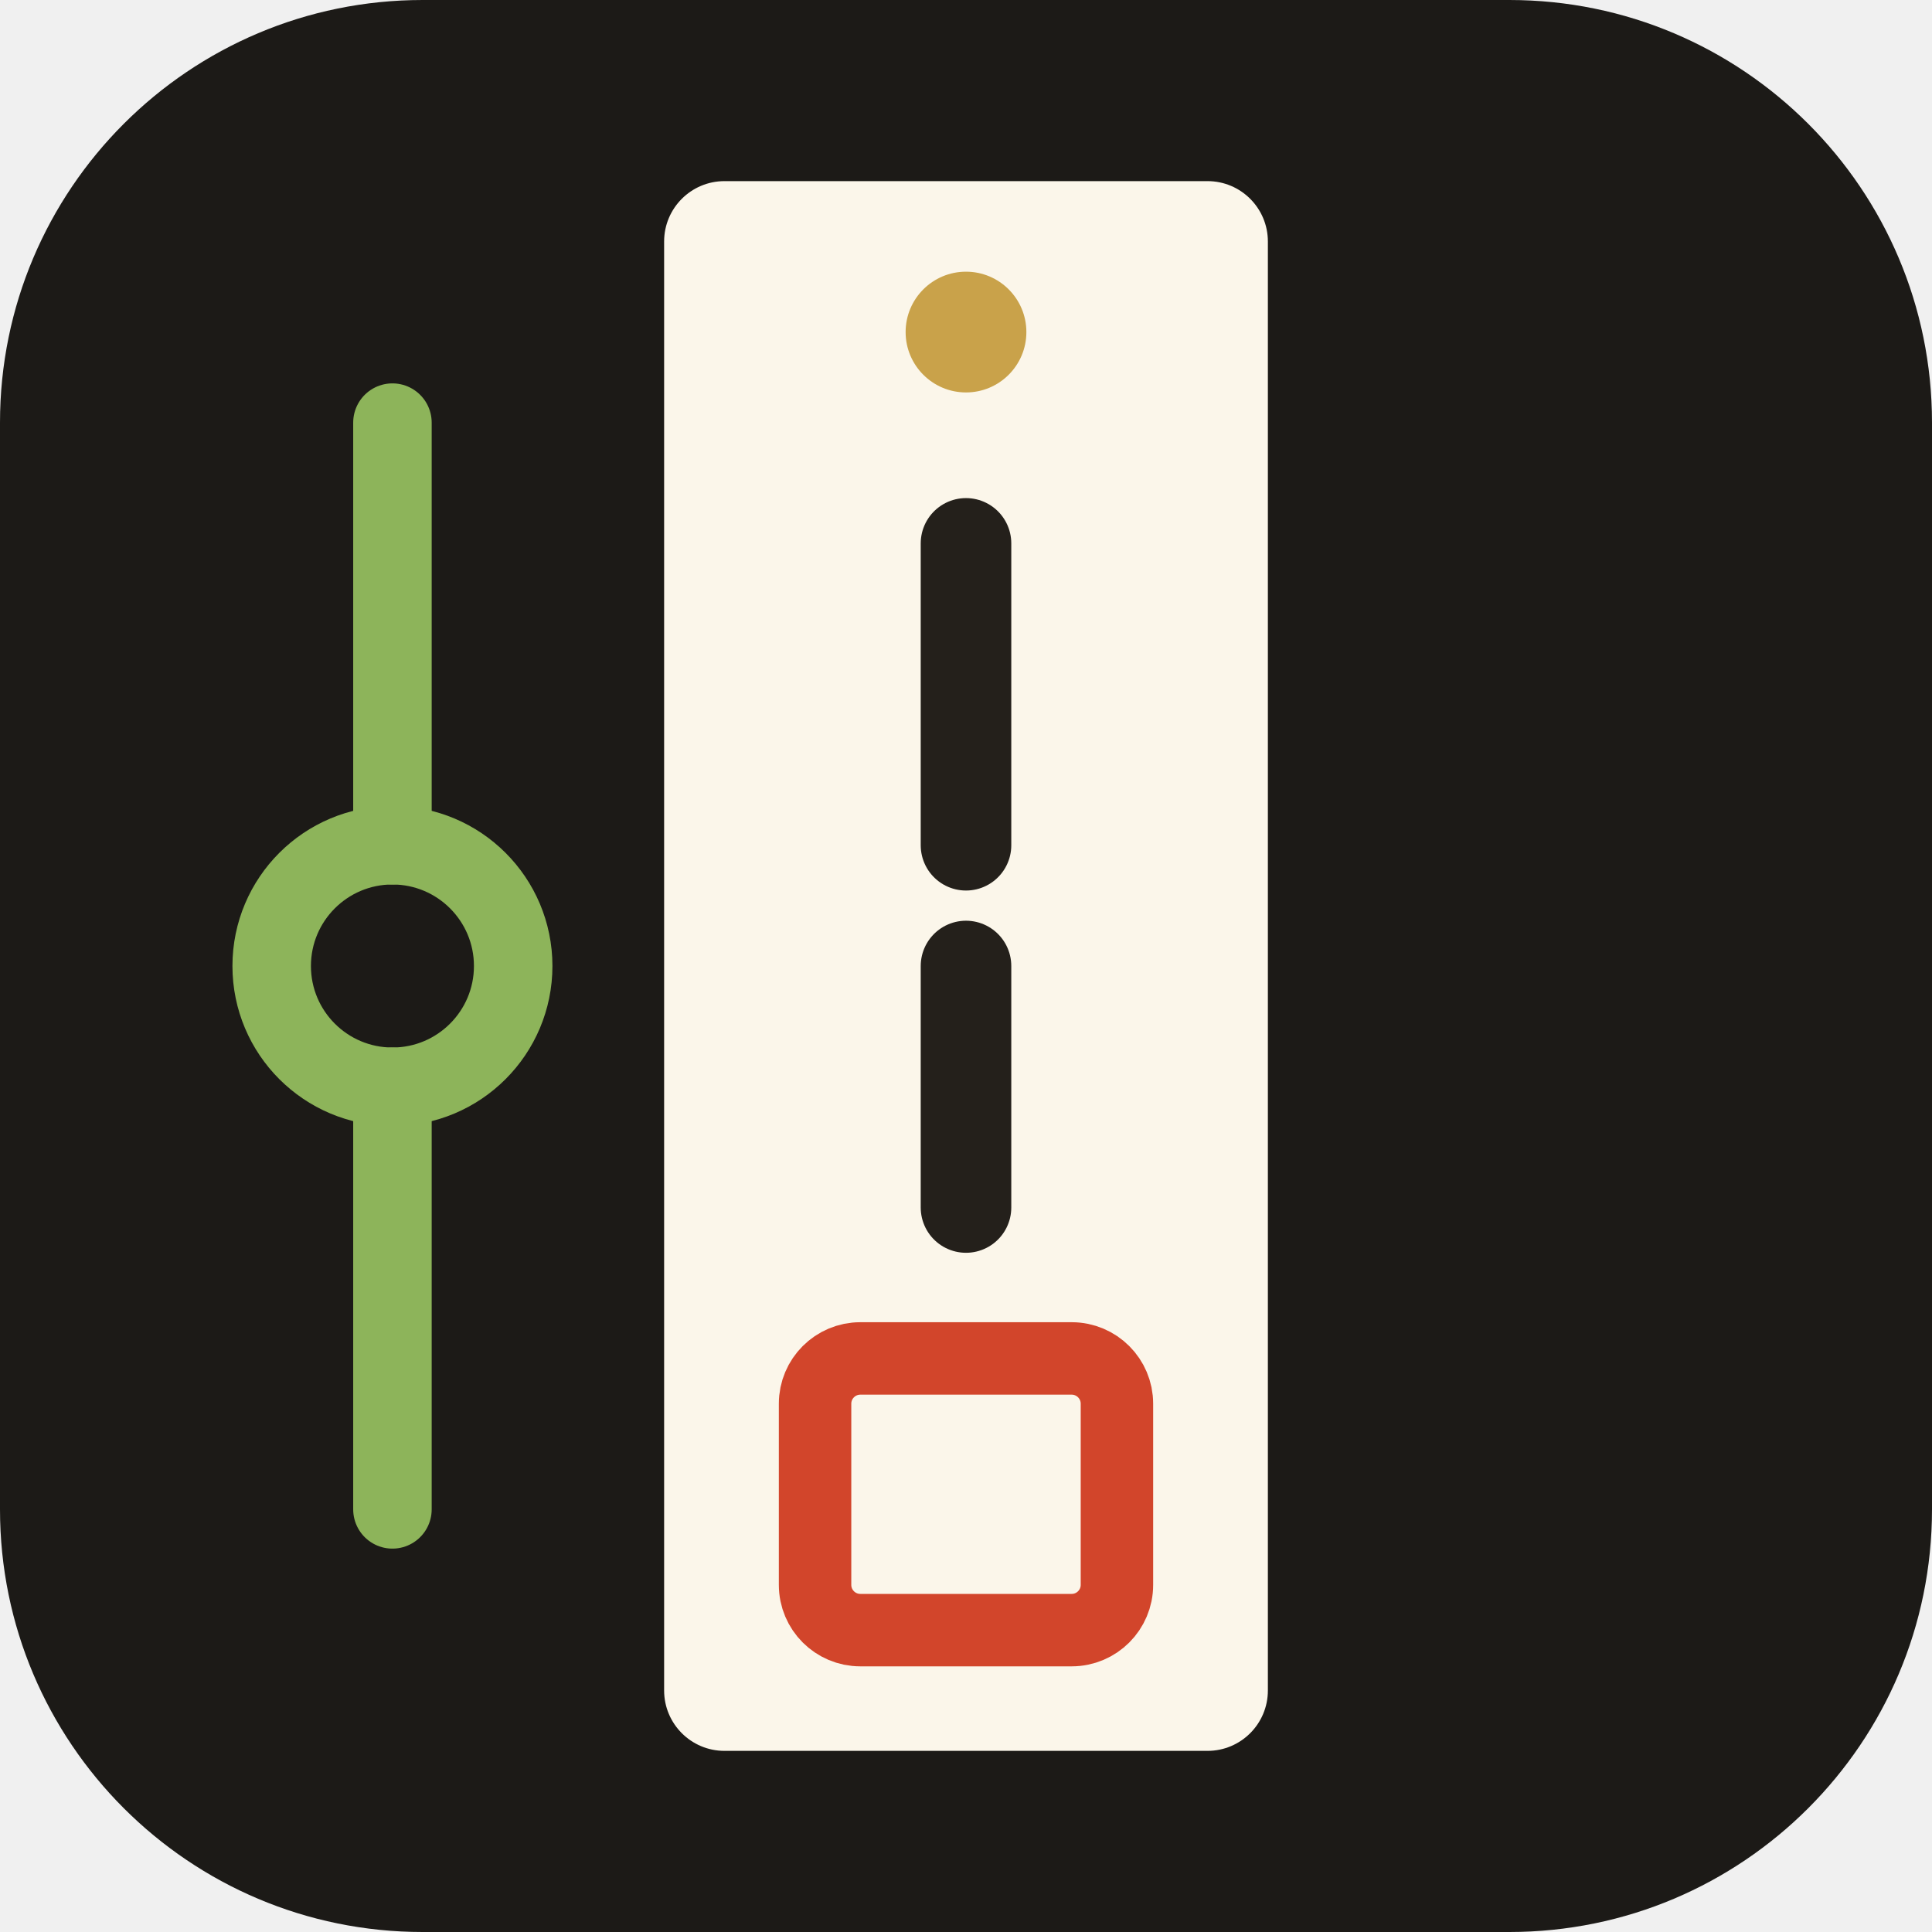
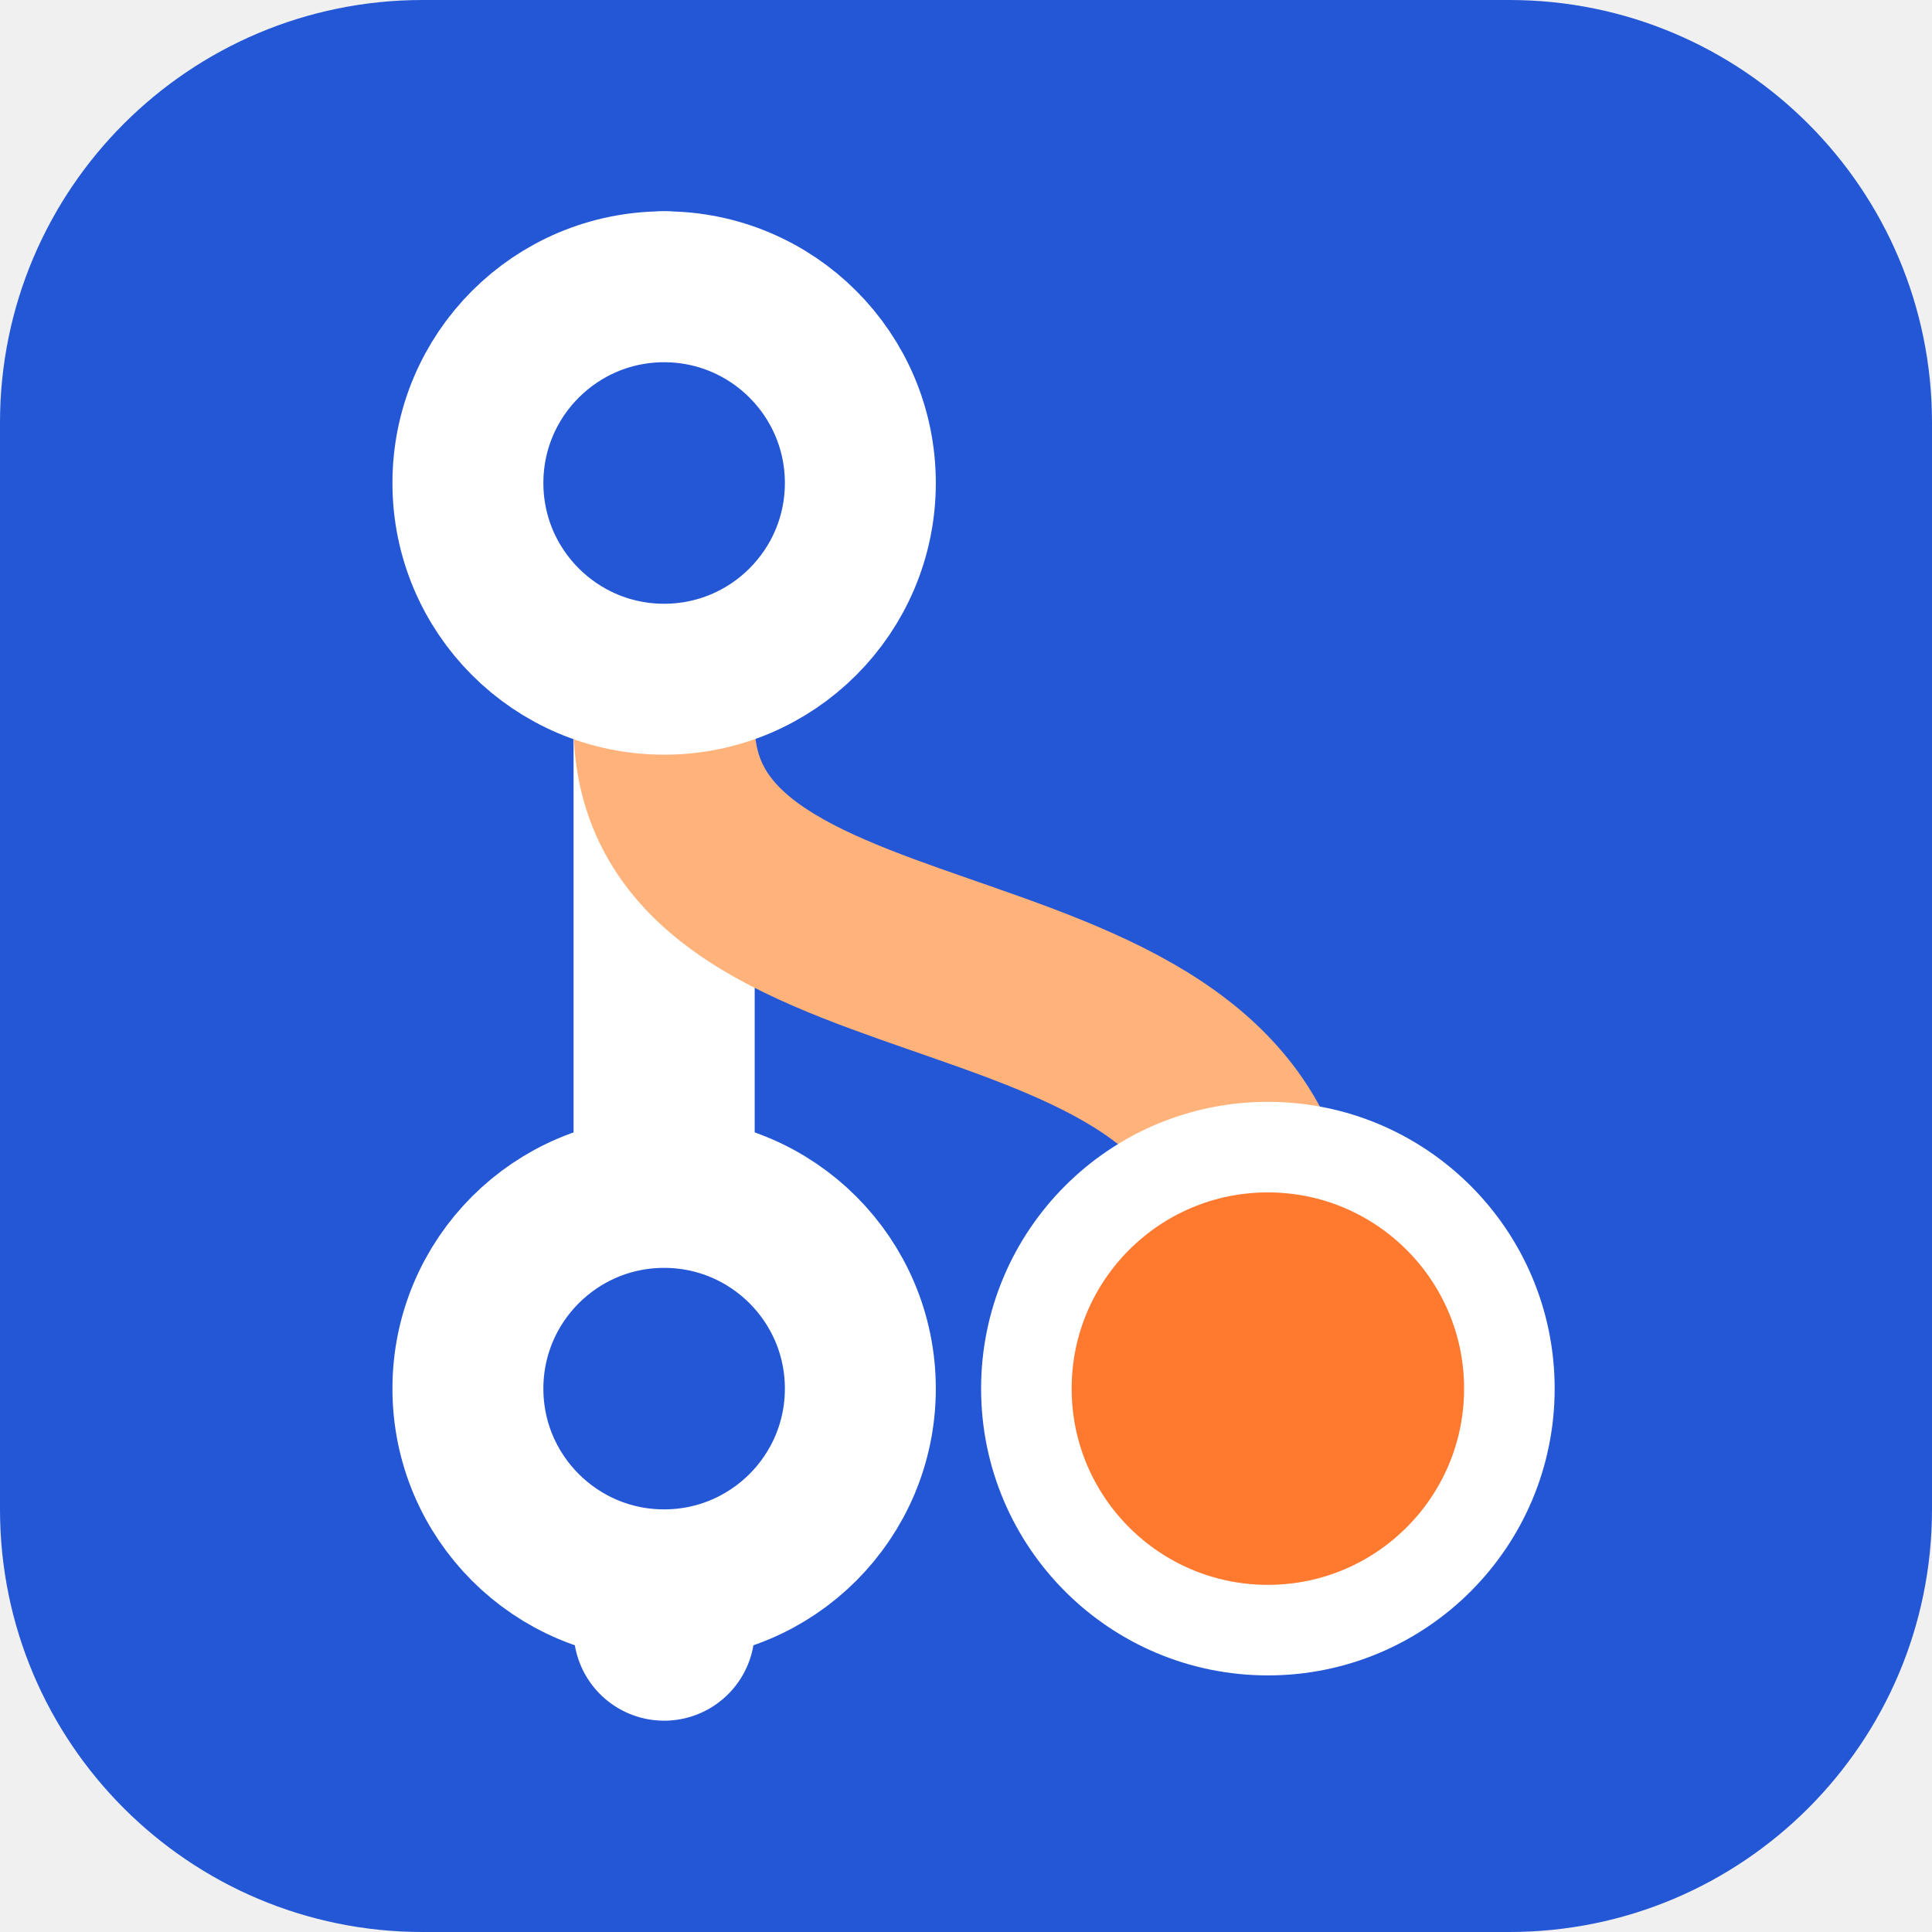
<svg xmlns="http://www.w3.org/2000/svg" width="64" height="64" viewBox="0 0 64 64">
-   <rect width="64" height="64" rx="14" fill="#1C1A17" />
-   <rect x="22" y="6" width="20" height="52" rx="2" fill="#FBF6EA" />
-   <circle cx="32" cy="11" r="2" fill="#C9A24A" />
-   <path d="M32 18v10M32 32v8" stroke="#24201B" stroke-width="3" stroke-linecap="round" />
-   <rect x="27" y="45" width="10" height="9" rx="1.5" fill="none" stroke="#D2452B" stroke-width="2.4" />
-   <circle cx="13" cy="32" r="4" fill="none" stroke="#8DB45A" stroke-width="2.6" />
-   <path d="M13 14v14M13 36v14" stroke="#8DB45A" stroke-width="2.6" stroke-linecap="round" />
+   <rect width="64" height="64" rx="14" fill="#2457D6" />
+   <path d="M22 10v44" stroke="#FFFFFF" stroke-width="6" stroke-linecap="round" />
+   <path d="M22 24c0 10 20 6 20 18v2" fill="none" stroke="#FFB27A" stroke-width="6" stroke-linecap="round" />
+   <circle cx="22" cy="16" r="6.5" fill="#2457D6" stroke="#FFFFFF" stroke-width="5" />
+   <circle cx="22" cy="46" r="6.5" fill="#2457D6" stroke="#FFFFFF" stroke-width="5" />
+   <circle cx="42" cy="46" r="8" fill="#FF7A2F" stroke="#FFFFFF" stroke-width="3" />
</svg>
